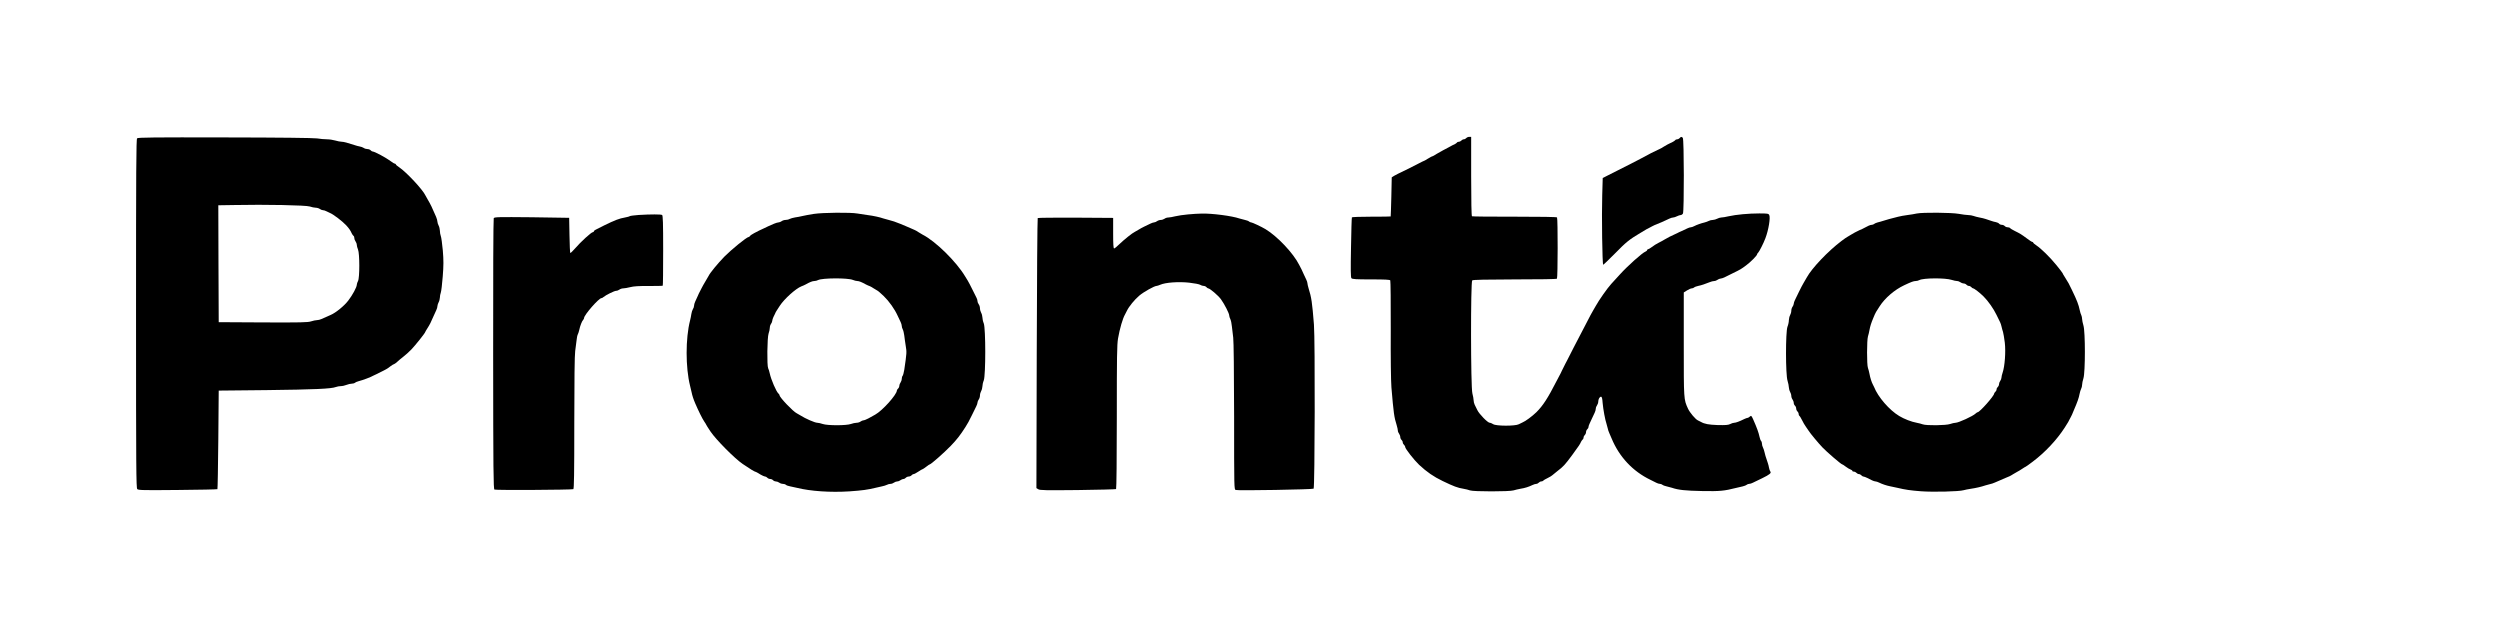
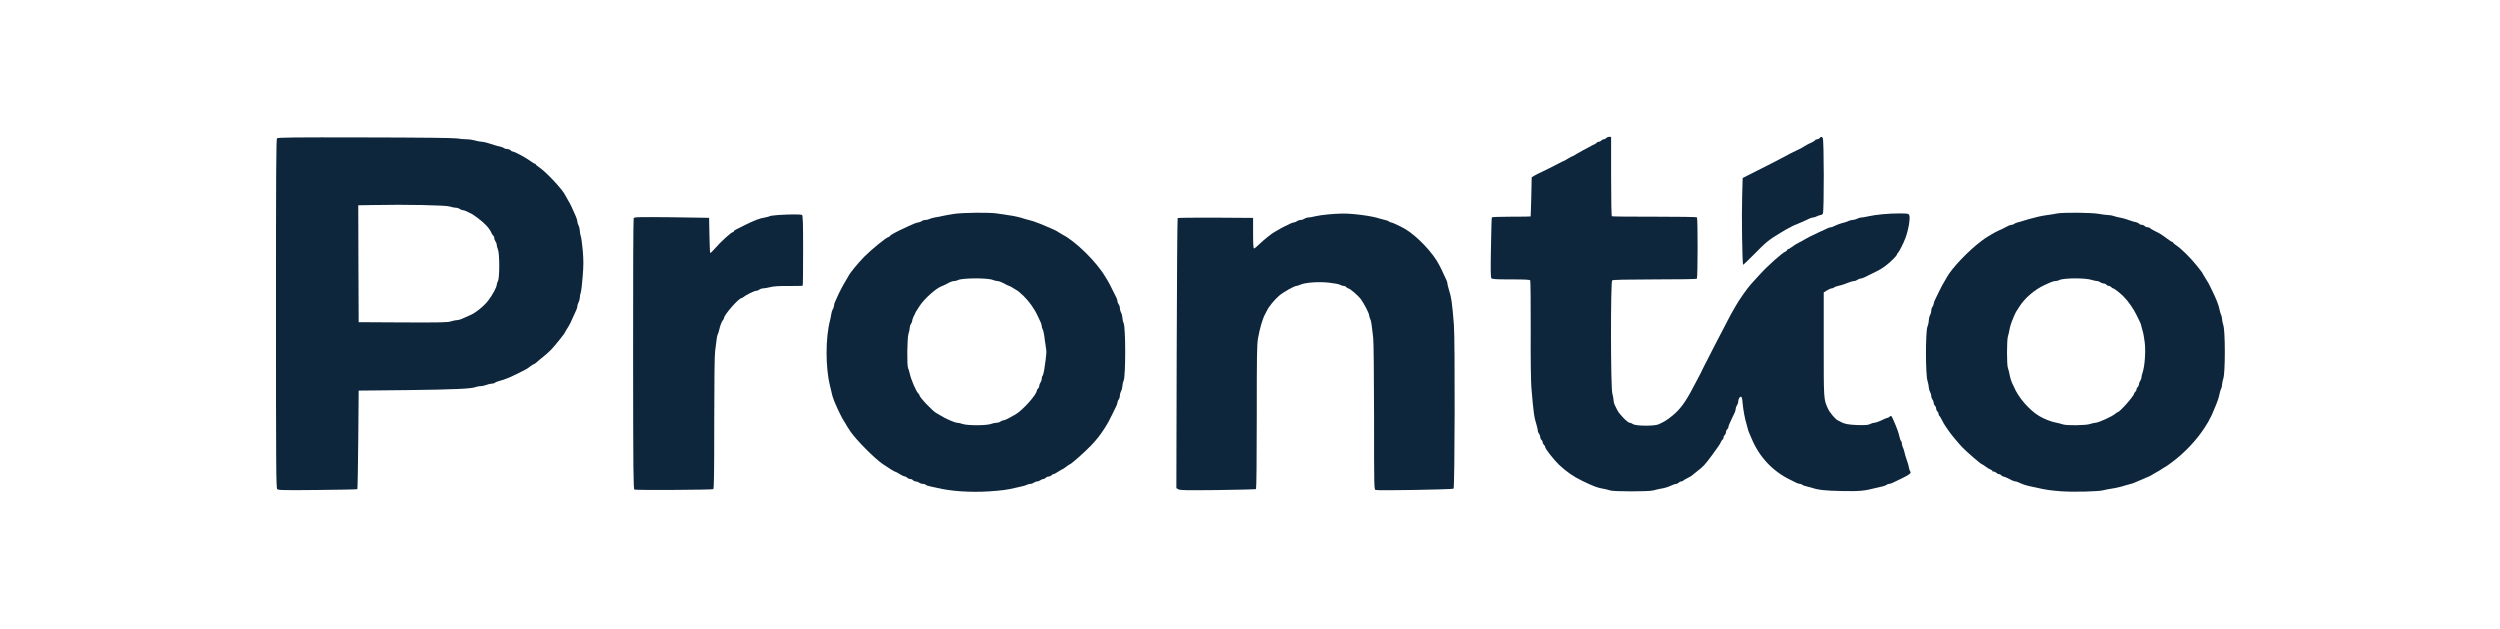
- <svg xmlns="http://www.w3.org/2000/svg" viewBox="0 0 3069 771" fill="currentColor" role="img" aria-label="Prontto">
-   <g transform="translate(0,771) scale(0.1,-0.1)" fill="currentColor" stroke="none">
-     <path d="M1683 6012 c-11 -11 -13 -393 -13 -2152 0 -1916 2 -2140 15 -2154 14 -14 73 -15 497 -11 264 2 483 7 487 10 3 4 8 277 11 608 l5 602 590 6 c583 7 793 16 848 38 16 6 43 11 61 11 19 0 50 7 69 15 20 8 49 15 65 15 15 0 33 5 39 11 6 6 26 14 44 19 55 14 151 50 189 72 8 4 22 11 30 14 8 3 22 10 30 15 8 5 22 12 30 15 8 3 22 10 30 15 8 5 22 12 30 16 8 3 31 19 51 35 20 15 41 28 46 28 5 0 22 13 39 28 16 15 49 43 74 62 25 18 69 59 99 89 51 53 171 204 171 215 0 3 13 24 28 48 27 42 42 71 77 153 10 22 24 53 31 68 8 16 14 38 14 50 1 12 7 33 15 47 8 14 14 39 15 57 0 17 5 44 11 60 6 15 17 105 24 198 11 139 11 197 1 320 -8 83 -18 163 -25 178 -6 16 -11 45 -11 65 -1 20 -7 48 -15 62 -8 14 -14 35 -15 47 0 12 -7 39 -16 60 -50 117 -68 154 -103 213 -11 19 -24 42 -28 50 -33 72 -233 286 -322 346 -23 14 -41 31 -41 35 0 5 -5 9 -11 9 -6 0 -28 12 -48 28 -60 45 -202 122 -226 122 -7 0 -18 7 -25 15 -7 8 -24 15 -39 15 -15 0 -35 6 -46 14 -11 7 -33 16 -50 18 -16 3 -43 10 -60 16 -88 29 -136 42 -161 42 -16 0 -51 7 -78 15 -27 8 -73 15 -103 15 -30 0 -85 5 -122 11 -43 6 -447 11 -1131 12 -870 2 -1066 0 -1077 -11z m2120 -837 c23 -8 56 -15 73 -15 16 0 39 -7 50 -15 10 -8 27 -15 37 -15 11 0 31 -6 45 -14 15 -8 34 -17 42 -20 40 -15 155 -103 200 -152 36 -39 52 -63 69 -101 5 -11 15 -24 20 -28 6 -3 11 -16 11 -28 0 -12 7 -31 15 -41 8 -11 15 -30 15 -42 0 -12 7 -38 15 -57 21 -51 21 -350 0 -387 -8 -14 -14 -34 -15 -46 0 -29 -53 -127 -104 -193 -49 -65 -153 -150 -216 -177 -43 -18 -88 -38 -113 -50 -16 -8 -41 -14 -56 -14 -15 0 -47 -7 -72 -15 -37 -13 -125 -15 -589 -13 l-545 3 -3 717 -2 718 192 3 c384 8 885 -2 931 -18z" />
-     <path d="M18000 6015 c-7 -8 -20 -15 -30 -15 -10 0 -23 -7 -30 -15 -7 -8 -21 -15 -31 -15 -10 0 -21 -5 -24 -11 -4 -5 -17 -14 -28 -20 -21 -9 -28 -12 -72 -37 -11 -7 -42 -23 -70 -37 -27 -15 -63 -35 -80 -45 -16 -11 -36 -22 -42 -25 -7 -3 -19 -7 -25 -10 -7 -3 -26 -14 -43 -25 -28 -18 -35 -22 -67 -35 -7 -3 -22 -10 -33 -17 -30 -17 -232 -118 -265 -132 -8 -3 -28 -14 -45 -24 l-30 -19 -5 -239 c-3 -131 -7 -240 -8 -241 -1 -2 -107 -3 -236 -3 -129 0 -237 -4 -240 -8 -3 -5 -8 -172 -11 -371 -5 -276 -4 -365 5 -376 10 -12 53 -15 241 -15 171 0 230 -3 236 -12 4 -7 7 -276 6 -598 -2 -354 2 -636 8 -715 27 -318 33 -365 65 -466 8 -26 14 -55 14 -65 0 -11 7 -28 15 -38 8 -11 15 -30 15 -42 0 -12 7 -27 15 -34 8 -7 15 -20 15 -30 0 -10 7 -23 15 -30 8 -7 15 -19 15 -27 0 -21 109 -160 171 -219 96 -89 177 -145 289 -199 137 -66 185 -84 255 -95 28 -4 64 -14 80 -20 40 -16 486 -16 535 0 19 6 58 15 85 20 54 8 103 24 148 46 16 8 37 14 47 14 9 0 23 7 30 15 7 8 21 15 31 15 10 0 20 4 23 9 4 5 27 20 54 32 26 13 52 28 57 34 6 6 35 30 65 53 70 53 91 75 181 197 83 114 95 131 108 162 6 11 15 24 20 28 6 3 11 14 11 24 0 10 7 24 15 31 8 7 15 23 15 35 0 12 7 28 15 35 8 7 15 19 15 27 0 8 6 27 13 41 8 15 22 45 31 67 10 22 24 53 32 68 8 16 14 38 14 50 0 12 7 31 15 41 8 11 15 31 15 44 0 31 17 62 34 62 11 0 16 -21 20 -77 7 -80 30 -205 48 -258 5 -16 12 -41 15 -55 2 -14 11 -40 19 -57 8 -18 20 -48 28 -65 94 -227 260 -404 476 -508 25 -12 57 -28 72 -36 14 -8 35 -14 45 -14 10 0 24 -5 30 -11 6 -6 29 -15 50 -19 21 -5 52 -13 68 -18 78 -27 166 -36 370 -40 220 -4 270 1 420 39 22 6 57 14 78 18 21 5 44 14 50 20 6 6 20 11 30 11 10 0 31 6 45 14 15 8 66 33 114 55 94 46 116 64 100 84 -5 6 -12 26 -15 42 -2 17 -10 45 -16 63 -28 83 -33 99 -40 132 -4 19 -13 45 -19 57 -7 12 -12 32 -12 45 0 13 -5 29 -11 35 -6 6 -15 29 -19 50 -11 53 -32 111 -79 217 -21 45 -23 47 -40 32 -10 -9 -22 -16 -28 -16 -6 0 -24 -6 -40 -14 -58 -29 -104 -46 -124 -46 -11 0 -34 -7 -50 -16 -24 -12 -56 -14 -152 -12 -111 4 -162 13 -207 39 -8 5 -24 13 -36 18 -30 13 -100 96 -122 144 -53 116 -52 107 -52 790 l0 637 40 25 c22 14 48 25 58 25 10 0 23 5 29 11 6 6 29 15 50 19 40 8 86 24 141 46 18 8 43 14 55 14 12 0 31 7 41 15 11 8 28 15 37 15 10 0 30 7 46 14 15 8 62 31 103 51 95 46 105 52 165 97 56 41 135 121 135 136 0 5 6 14 13 20 13 12 66 115 89 177 39 102 64 255 47 286 -9 17 -23 19 -122 19 -129 0 -283 -14 -377 -35 -36 -9 -76 -15 -90 -15 -14 -1 -36 -7 -50 -15 -14 -8 -38 -14 -53 -15 -16 0 -38 -5 -50 -12 -12 -6 -35 -15 -52 -19 -43 -10 -96 -29 -127 -45 -14 -8 -33 -14 -41 -14 -9 0 -28 -6 -44 -14 -15 -8 -46 -22 -68 -32 -22 -9 -47 -21 -55 -26 -8 -4 -22 -11 -30 -14 -32 -13 -96 -46 -125 -64 -16 -10 -50 -29 -75 -41 -25 -12 -61 -35 -81 -51 -20 -15 -42 -28 -48 -28 -6 0 -11 -5 -11 -10 0 -6 -9 -14 -19 -18 -39 -14 -220 -176 -315 -281 -38 -42 -85 -94 -106 -116 -48 -52 -155 -205 -190 -270 -6 -11 -19 -33 -29 -50 -11 -16 -52 -93 -91 -170 -40 -77 -108 -207 -151 -290 -43 -82 -81 -157 -84 -165 -4 -8 -11 -22 -16 -30 -5 -8 -12 -22 -15 -30 -3 -8 -10 -22 -15 -30 -5 -8 -12 -22 -15 -30 -3 -8 -9 -22 -14 -30 -5 -8 -27 -51 -50 -95 -110 -215 -168 -304 -249 -385 -50 -49 -135 -112 -171 -126 -8 -3 -28 -13 -45 -22 -44 -24 -281 -23 -315 1 -14 9 -32 17 -42 17 -25 0 -129 107 -152 155 -11 22 -25 52 -33 67 -7 14 -13 39 -13 55 0 15 -7 53 -15 83 -21 77 -22 1371 -2 1388 9 8 170 11 522 12 311 0 512 3 518 9 11 11 12 735 1 752 -3 6 -202 9 -520 9 -283 -1 -519 2 -524 5 -6 4 -10 182 -10 491 l0 484 -24 0 c-13 0 -29 -7 -36 -15z" />
-     <path d="M20620 6015 c-7 -8 -21 -15 -31 -15 -10 0 -21 -5 -24 -11 -4 -5 -17 -14 -28 -20 -12 -5 -29 -13 -37 -18 -8 -5 -22 -12 -30 -15 -8 -4 -28 -15 -45 -26 -16 -11 -37 -23 -45 -26 -20 -9 -91 -43 -112 -54 -10 -6 -26 -14 -35 -19 -10 -5 -54 -28 -98 -52 -44 -23 -165 -86 -270 -138 l-190 -96 -6 -210 c-8 -248 1 -855 12 -855 4 0 68 61 141 135 142 145 176 172 314 255 33 19 68 40 79 47 11 7 27 15 35 18 8 4 22 11 30 16 8 5 22 12 30 15 37 13 144 60 183 80 16 8 37 14 47 14 10 0 31 7 46 15 16 8 37 15 46 15 10 0 22 9 28 19 15 30 14 913 -2 929 -16 16 -23 15 -38 -3z" />
-     <path d="M9990 5084 c-52 -8 -115 -20 -140 -26 -25 -6 -65 -14 -90 -17 -25 -4 -55 -13 -67 -19 -12 -7 -34 -12 -50 -12 -15 0 -37 -7 -47 -15 -11 -8 -28 -15 -38 -15 -9 0 -34 -7 -55 -16 -21 -9 -54 -24 -73 -32 -19 -8 -42 -19 -50 -24 -8 -4 -22 -11 -30 -14 -8 -3 -22 -9 -30 -14 -8 -5 -35 -19 -60 -31 -25 -13 -49 -29 -53 -36 -4 -7 -12 -13 -18 -13 -22 0 -211 -154 -297 -241 -83 -86 -178 -201 -195 -239 -4 -8 -21 -37 -38 -65 -16 -27 -37 -63 -45 -80 -8 -16 -18 -37 -23 -45 -5 -8 -17 -33 -26 -55 -10 -22 -24 -53 -31 -68 -8 -16 -14 -39 -14 -51 0 -12 -6 -30 -14 -41 -7 -11 -16 -38 -19 -60 -3 -22 -10 -58 -16 -80 -56 -218 -56 -576 0 -800 6 -22 14 -58 19 -80 8 -41 23 -87 46 -140 36 -84 86 -186 109 -219 14 -20 25 -39 25 -41 0 -2 23 -39 52 -82 66 -99 299 -334 396 -399 112 -74 126 -83 142 -90 8 -3 20 -8 25 -10 6 -2 28 -15 50 -29 22 -13 47 -24 56 -25 9 0 22 -7 29 -15 7 -8 23 -15 35 -15 12 0 28 -7 35 -15 7 -8 22 -15 34 -15 12 0 31 -7 42 -15 10 -8 30 -15 45 -15 14 0 30 -5 37 -12 6 -6 30 -15 54 -19 24 -4 61 -12 83 -18 165 -41 409 -58 642 -43 158 11 224 20 318 43 22 6 58 14 80 18 22 4 50 13 62 19 12 7 32 12 45 12 13 0 32 7 42 15 11 8 29 15 40 15 12 0 30 7 40 15 11 8 27 15 37 15 9 0 22 7 29 15 7 8 23 15 35 15 12 0 28 7 35 15 7 8 18 15 26 15 7 0 33 14 57 30 25 17 48 30 52 30 4 0 24 14 45 30 21 17 41 30 45 30 13 0 174 141 256 226 75 78 116 130 181 232 30 47 42 70 81 149 21 43 44 91 52 106 8 16 15 36 15 46 0 9 7 26 15 37 8 10 15 33 15 49 0 17 7 41 15 55 8 14 14 39 15 56 0 17 7 51 17 75 24 66 24 633 0 698 -10 24 -17 58 -17 75 -1 17 -7 42 -15 56 -8 14 -15 39 -15 55 0 17 -7 39 -15 49 -8 11 -15 28 -15 39 0 10 -6 31 -14 45 -8 15 -31 61 -51 102 -20 41 -45 89 -55 105 -11 17 -25 40 -32 52 -108 181 -364 433 -523 513 -11 6 -33 19 -50 30 -16 11 -37 23 -45 26 -8 3 -31 13 -50 22 -19 8 -48 21 -65 28 -16 6 -46 19 -65 27 -51 21 -100 38 -140 47 -19 4 -48 13 -65 18 -45 16 -123 33 -195 42 -36 5 -92 13 -125 19 -84 15 -421 12 -535 -5z m479 -810 c18 -8 44 -14 56 -14 21 0 55 -14 105 -42 8 -4 20 -10 25 -12 6 -2 17 -7 25 -10 8 -3 29 -15 45 -26 17 -11 37 -23 45 -27 8 -3 43 -34 78 -67 67 -65 134 -159 171 -241 13 -27 29 -63 37 -78 8 -16 14 -38 14 -48 0 -11 5 -30 12 -42 7 -12 15 -47 19 -77 3 -30 12 -88 18 -128 13 -74 12 -87 -18 -291 -6 -35 -15 -69 -20 -74 -6 -6 -11 -23 -11 -37 0 -14 -7 -35 -15 -46 -8 -10 -15 -29 -15 -40 0 -12 -7 -27 -15 -34 -8 -7 -15 -18 -15 -24 -1 -51 -178 -248 -266 -296 -21 -12 -59 -32 -83 -46 -24 -13 -52 -24 -61 -24 -9 0 -25 -7 -36 -15 -10 -8 -32 -15 -49 -15 -16 0 -48 -7 -70 -15 -56 -20 -288 -20 -345 0 -23 8 -53 15 -66 15 -30 0 -147 51 -209 91 -16 10 -37 22 -45 26 -43 20 -210 195 -210 220 0 6 -6 15 -13 21 -27 22 -92 173 -108 250 -5 23 -13 51 -19 61 -16 31 -12 378 5 426 8 22 15 54 15 70 0 17 7 39 15 49 8 11 15 28 15 37 0 10 7 30 14 46 8 15 18 35 21 43 6 17 18 36 57 95 55 85 197 213 266 240 6 3 18 7 25 10 6 3 19 9 27 13 51 29 85 42 106 42 14 0 35 5 47 12 50 26 362 28 426 2z" />
-     <path d="M23530 5089 c-25 -6 -76 -14 -115 -19 -38 -5 -90 -14 -115 -21 -77 -19 -154 -40 -185 -51 -16 -5 -45 -14 -64 -18 -18 -5 -38 -13 -44 -19 -6 -6 -20 -11 -30 -11 -17 0 -49 -14 -97 -41 -8 -5 -21 -11 -27 -14 -7 -3 -19 -7 -25 -10 -7 -3 -20 -9 -28 -14 -8 -5 -22 -12 -30 -15 -8 -4 -28 -15 -45 -26 -16 -11 -37 -23 -45 -27 -8 -3 -42 -27 -75 -52 -163 -123 -363 -333 -425 -447 -12 -21 -30 -52 -40 -69 -10 -16 -35 -64 -55 -105 -20 -41 -42 -88 -50 -103 -8 -16 -15 -36 -15 -46 0 -9 -7 -26 -15 -37 -8 -10 -15 -32 -15 -49 0 -16 -7 -41 -15 -55 -8 -14 -14 -41 -15 -61 0 -20 -7 -56 -17 -80 -24 -64 -24 -589 1 -664 8 -27 16 -63 16 -80 1 -16 7 -41 15 -55 8 -14 15 -36 15 -50 0 -14 7 -34 15 -44 8 -11 15 -30 15 -42 0 -12 7 -27 15 -34 8 -7 15 -23 15 -35 0 -12 7 -28 15 -35 8 -7 15 -21 15 -31 0 -10 4 -20 9 -24 6 -3 20 -27 33 -53 12 -26 34 -63 48 -82 14 -19 30 -42 35 -51 17 -28 119 -151 166 -200 53 -56 231 -209 243 -209 4 0 25 -13 45 -29 20 -15 46 -31 59 -35 12 -4 22 -12 22 -17 0 -5 8 -9 19 -9 10 0 24 -7 31 -15 7 -8 20 -15 30 -15 10 0 23 -7 30 -15 7 -8 18 -15 25 -15 8 0 28 -8 47 -17 18 -9 45 -22 60 -30 14 -7 33 -13 41 -13 9 0 28 -6 44 -14 41 -20 92 -37 138 -46 22 -4 60 -12 85 -18 101 -24 162 -33 295 -43 151 -11 468 -3 519 13 17 5 58 13 91 18 62 9 127 24 180 42 17 5 41 12 55 15 14 2 40 11 58 19 17 8 47 20 65 28 17 7 48 20 67 29 19 9 42 18 50 21 8 4 29 15 45 26 17 11 39 24 50 29 11 5 37 21 58 35 21 14 40 26 43 26 3 0 42 28 87 62 152 114 297 269 393 418 43 68 53 84 59 100 4 8 11 22 16 30 5 8 12 22 15 30 3 8 12 30 20 48 48 111 64 157 73 207 4 22 13 50 19 62 7 12 12 34 12 50 0 15 7 51 16 78 24 74 24 577 0 650 -8 28 -16 63 -16 78 0 16 -5 37 -10 48 -6 10 -14 38 -19 61 -14 68 -34 120 -96 248 -37 78 -42 87 -87 158 -16 24 -28 46 -28 49 0 3 -34 47 -76 99 -80 98 -184 200 -246 242 -21 13 -38 29 -38 33 0 5 -5 9 -11 9 -6 0 -36 19 -67 43 -69 51 -82 59 -149 92 -28 14 -55 30 -58 35 -3 6 -17 10 -29 10 -13 0 -29 7 -36 15 -7 8 -23 15 -35 15 -12 0 -28 6 -34 14 -6 8 -24 16 -39 19 -15 2 -42 10 -59 16 -18 6 -48 16 -65 22 -18 6 -53 15 -78 19 -25 5 -58 13 -73 19 -16 6 -45 11 -65 11 -20 0 -73 7 -117 15 -91 16 -441 19 -515 4z m429 -815 c25 -8 54 -14 66 -14 12 0 30 -7 41 -15 10 -8 29 -15 40 -15 12 0 27 -7 34 -15 7 -8 20 -15 30 -15 10 0 23 -7 30 -15 7 -8 17 -15 22 -15 13 0 83 -54 129 -100 57 -57 122 -150 158 -225 19 -38 38 -79 44 -90 6 -11 14 -36 18 -55 4 -19 12 -48 18 -65 5 -16 15 -76 22 -131 13 -112 0 -292 -27 -369 -8 -23 -14 -50 -14 -61 0 -11 -7 -29 -15 -40 -8 -10 -15 -29 -15 -40 0 -12 -7 -27 -15 -34 -8 -7 -15 -20 -15 -30 0 -10 -7 -23 -15 -30 -8 -7 -15 -17 -15 -22 0 -28 -177 -228 -202 -228 -5 0 -16 -8 -26 -17 -31 -31 -209 -113 -246 -113 -13 0 -43 -7 -66 -15 -51 -18 -293 -21 -337 -4 -15 6 -48 14 -73 19 -63 11 -154 46 -215 83 -122 73 -261 234 -309 357 -3 8 -10 22 -15 30 -14 25 -33 83 -41 130 -5 25 -13 58 -19 73 -15 37 -14 342 0 387 6 19 15 55 19 80 8 44 21 86 46 145 7 17 15 37 19 45 6 16 16 33 59 99 65 102 184 204 301 259 89 42 117 52 141 52 14 0 35 5 47 12 48 26 318 28 396 2z" />
-     <path d="M14585 5078 c-55 -5 -126 -15 -157 -23 -32 -8 -70 -15 -85 -15 -16 0 -37 -7 -47 -15 -11 -8 -32 -15 -46 -15 -14 0 -35 -7 -46 -15 -10 -8 -27 -15 -36 -15 -9 0 -29 -7 -45 -15 -15 -7 -48 -24 -73 -35 -25 -12 -58 -30 -75 -41 -16 -10 -37 -22 -45 -26 -28 -12 -131 -95 -187 -149 -30 -30 -60 -54 -66 -54 -9 0 -12 52 -12 187 l0 188 -459 3 c-253 1 -463 -1 -467 -5 -4 -5 -10 -752 -12 -1661 l-4 -1654 23 -14 c19 -13 87 -14 484 -10 254 3 466 9 471 12 5 3 9 370 9 882 0 750 2 890 15 967 21 121 58 248 86 295 5 8 15 29 23 45 24 51 93 136 152 186 53 45 185 119 212 119 6 0 26 6 44 14 66 29 227 40 356 26 64 -7 126 -19 137 -27 11 -7 29 -13 41 -13 12 0 27 -7 34 -15 7 -8 17 -15 22 -15 20 0 121 -86 156 -133 43 -60 102 -174 102 -200 0 -10 6 -30 14 -45 7 -15 16 -56 19 -92 4 -36 11 -96 16 -135 6 -42 10 -423 11 -967 0 -891 0 -897 20 -903 31 -10 943 6 956 16 15 13 19 1827 4 2014 -22 275 -30 331 -66 446 -8 26 -14 54 -14 62 0 8 -6 28 -14 44 -8 15 -22 46 -32 68 -9 22 -21 47 -25 55 -4 8 -18 35 -30 58 -72 144 -268 351 -414 439 -50 30 -163 83 -176 83 -8 0 -20 5 -26 11 -6 6 -29 15 -50 19 -21 5 -51 13 -68 18 -89 31 -339 64 -465 60 -36 0 -110 -5 -165 -10z" />
-     <path d="M7840 5071 c-52 -4 -101 -10 -108 -14 -6 -5 -33 -12 -60 -17 -70 -12 -122 -32 -255 -97 -116 -57 -127 -63 -127 -74 0 -5 -6 -9 -12 -9 -19 0 -152 -122 -215 -196 -31 -35 -58 -62 -62 -60 -4 3 -8 101 -10 218 -1 117 -3 213 -4 214 -1 1 -208 4 -460 7 -416 4 -458 3 -466 -12 -5 -9 -8 -760 -7 -1669 1 -1447 3 -1654 16 -1662 14 -9 939 -4 968 5 9 4 12 176 12 817 0 502 4 838 11 878 5 36 12 92 16 125 3 33 10 69 16 80 6 11 14 36 18 55 10 49 33 108 47 122 7 7 12 17 12 24 0 37 181 244 213 244 6 0 18 6 26 14 28 24 133 76 155 76 12 0 30 7 40 15 11 8 32 15 47 15 16 0 54 7 86 15 42 11 105 15 226 14 93 0 171 1 173 4 3 2 5 197 5 432 0 340 -3 430 -13 436 -14 9 -139 9 -288 0z" />
+ <svg xmlns="http://www.w3.org/2000/svg" width="100%" height="100%" viewBox="0 0 3069 771" version="1.1" xml:space="preserve" style="fill-rule:evenodd;clip-rule:evenodd;stroke-linejoin:round;stroke-miterlimit:2;">
+   <g transform="matrix(0.1,0,0,-0.1,171.8,771)">
+     <path d="M1683,6012C1672,6001 1670,5619 1670,3860C1670,1944 1672,1720 1685,1706C1699,1692 1758,1691 2182,1695C2446,1697 2665,1702 2669,1705C2672,1709 2677,1982 2680,2313L2685,2915L3275,2921C3858,2928 4068,2937 4123,2959C4139,2965 4166,2970 4184,2970C4203,2970 4234,2977 4253,2985C4273,2993 4302,3000 4318,3000C4333,3000 4351,3005 4357,3011C4363,3017 4383,3025 4401,3030C4456,3044 4552,3080 4590,3102C4598,3106 4612,3113 4620,3116C4628,3119 4642,3126 4650,3131C4658,3136 4672,3143 4680,3146C4688,3149 4702,3156 4710,3161C4718,3166 4732,3173 4740,3177C4748,3180 4771,3196 4791,3212C4811,3227 4832,3240 4837,3240C4842,3240 4859,3253 4876,3268C4892,3283 4925,3311 4950,3330C4975,3348 5019,3389 5049,3419C5100,3472 5220,3623 5220,3634C5220,3637 5233,3658 5248,3682C5275,3724 5290,3753 5325,3835C5335,3857 5349,3888 5356,3903C5364,3919 5370,3941 5370,3953C5371,3965 5377,3986 5385,4000C5393,4014 5399,4039 5400,4057C5400,4074 5405,4101 5411,4117C5417,4132 5428,4222 5435,4315C5446,4454 5446,4512 5436,4635C5428,4718 5418,4798 5411,4813C5405,4829 5400,4858 5400,4878C5399,4898 5393,4926 5385,4940C5377,4954 5371,4975 5370,4987C5370,4999 5363,5026 5354,5047C5304,5164 5286,5201 5251,5260C5240,5279 5227,5302 5223,5310C5190,5382 4990,5596 4901,5656C4878,5670 4860,5687 4860,5691C4860,5696 4855,5700 4849,5700C4843,5700 4821,5712 4801,5728C4741,5773 4599,5850 4575,5850C4568,5850 4557,5857 4550,5865C4543,5873 4526,5880 4511,5880C4496,5880 4476,5886 4465,5894C4454,5901 4432,5910 4415,5912C4399,5915 4372,5922 4355,5928C4267,5957 4219,5970 4194,5970C4178,5970 4143,5977 4116,5985C4089,5993 4043,6000 4013,6000C3983,6000 3928,6005 3891,6011C3848,6017 3444,6022 2760,6023C1890,6025 1694,6023 1683,6012ZM3803,5175C3826,5167 3859,5160 3876,5160C3892,5160 3915,5153 3926,5145C3936,5137 3953,5130 3963,5130C3974,5130 3994,5124 4008,5116C4023,5108 4042,5099 4050,5096C4090,5081 4205,4993 4250,4944C4286,4905 4302,4881 4319,4843C4324,4832 4334,4819 4339,4815C4345,4812 4350,4799 4350,4787C4350,4775 4357,4756 4365,4746C4373,4735 4380,4716 4380,4704C4380,4692 4387,4666 4395,4647C4416,4596 4416,4297 4395,4260C4387,4246 4381,4226 4380,4214C4380,4185 4327,4087 4276,4021C4227,3956 4123,3871 4060,3844C4017,3826 3972,3806 3947,3794C3931,3786 3906,3780 3891,3780C3876,3780 3844,3773 3819,3765C3782,3752 3694,3750 3230,3752L2685,3755L2682,4472L2680,5190L2872,5193C3256,5201 3757,5191 3803,5175Z" style="fill:rgb(13,38,60);fill-rule:nonzero;" />
+     <path d="M18000,6015C17993,6007 17980,6000 17970,6000C17960,6000 17947,5993 17940,5985C17933,5977 17919,5970 17909,5970C17899,5970 17888,5965 17885,5959C17881,5954 17868,5945 17857,5939C17836,5930 17829,5927 17785,5902C17774,5895 17743,5879 17715,5865C17688,5850 17652,5830 17635,5820C17619,5809 17599,5798 17593,5795C17586,5792 17574,5788 17568,5785C17561,5782 17542,5771 17525,5760C17497,5742 17490,5738 17458,5725C17451,5722 17436,5715 17425,5708C17395,5691 17193,5590 17160,5576C17152,5573 17132,5562 17115,5552L17085,5533L17080,5294C17077,5163 17073,5054 17072,5053C17071,5051 16965,5050 16836,5050C16707,5050 16599,5046 16596,5042C16593,5037 16588,4870 16585,4671C16580,4395 16581,4306 16590,4295C16600,4283 16643,4280 16831,4280C17002,4280 17061,4277 17067,4268C17071,4261 17074,3992 17073,3670C17071,3316 17075,3034 17081,2955C17108,2637 17114,2590 17146,2489C17154,2463 17160,2434 17160,2424C17160,2413 17167,2396 17175,2386C17183,2375 17190,2356 17190,2344C17190,2332 17197,2317 17205,2310C17213,2303 17220,2290 17220,2280C17220,2270 17227,2257 17235,2250C17243,2243 17250,2231 17250,2223C17250,2202 17359,2063 17421,2004C17517,1915 17598,1859 17710,1805C17847,1739 17895,1721 17965,1710C17993,1706 18029,1696 18045,1690C18085,1674 18531,1674 18580,1690C18599,1696 18638,1705 18665,1710C18719,1718 18768,1734 18813,1756C18829,1764 18850,1770 18860,1770C18869,1770 18883,1777 18890,1785C18897,1793 18911,1800 18921,1800C18931,1800 18941,1804 18944,1809C18948,1814 18971,1829 18998,1841C19024,1854 19050,1869 19055,1875C19061,1881 19090,1905 19120,1928C19190,1981 19211,2003 19301,2125C19384,2239 19396,2256 19409,2287C19415,2298 19424,2311 19429,2315C19435,2318 19440,2329 19440,2339C19440,2349 19447,2363 19455,2370C19463,2377 19470,2393 19470,2405C19470,2417 19477,2433 19485,2440C19493,2447 19500,2459 19500,2467C19500,2475 19506,2494 19513,2508C19521,2523 19535,2553 19544,2575C19554,2597 19568,2628 19576,2643C19584,2659 19590,2681 19590,2693C19590,2705 19597,2724 19605,2734C19613,2745 19620,2765 19620,2778C19620,2809 19637,2840 19654,2840C19665,2840 19670,2819 19674,2763C19681,2683 19704,2558 19722,2505C19727,2489 19734,2464 19737,2450C19739,2436 19748,2410 19756,2393C19764,2375 19776,2345 19784,2328C19878,2101 20044,1924 20260,1820C20285,1808 20317,1792 20332,1784C20346,1776 20367,1770 20377,1770C20387,1770 20401,1765 20407,1759C20413,1753 20436,1744 20457,1740C20478,1735 20509,1727 20525,1722C20603,1695 20691,1686 20895,1682C21115,1678 21165,1683 21315,1721C21337,1727 21372,1735 21393,1739C21414,1744 21437,1753 21443,1759C21449,1765 21463,1770 21473,1770C21483,1770 21504,1776 21518,1784C21533,1792 21584,1817 21632,1839C21726,1885 21748,1903 21732,1923C21727,1929 21720,1949 21717,1965C21715,1982 21707,2010 21701,2028C21673,2111 21668,2127 21661,2160C21657,2179 21648,2205 21642,2217C21635,2229 21630,2249 21630,2262C21630,2275 21625,2291 21619,2297C21613,2303 21604,2326 21600,2347C21589,2400 21568,2458 21521,2564C21500,2609 21498,2611 21481,2596C21471,2587 21459,2580 21453,2580C21447,2580 21429,2574 21413,2566C21355,2537 21309,2520 21289,2520C21278,2520 21255,2513 21239,2504C21215,2492 21183,2490 21087,2492C20976,2496 20925,2505 20880,2531C20872,2536 20856,2544 20844,2549C20814,2562 20744,2645 20722,2693C20669,2809 20670,2800 20670,3483L20670,4120L20710,4145C20732,4159 20758,4170 20768,4170C20778,4170 20791,4175 20797,4181C20803,4187 20826,4196 20847,4200C20887,4208 20933,4224 20988,4246C21006,4254 21031,4260 21043,4260C21055,4260 21074,4267 21084,4275C21095,4283 21112,4290 21121,4290C21131,4290 21151,4297 21167,4304C21182,4312 21229,4335 21270,4355C21365,4401 21375,4407 21435,4452C21491,4493 21570,4573 21570,4588C21570,4593 21576,4602 21583,4608C21596,4620 21649,4723 21672,4785C21711,4887 21736,5040 21719,5071C21710,5088 21696,5090 21597,5090C21468,5090 21314,5076 21220,5055C21184,5046 21144,5040 21130,5040C21116,5039 21094,5033 21080,5025C21066,5017 21042,5011 21027,5010C21011,5010 20989,5005 20977,4998C20965,4992 20942,4983 20925,4979C20882,4969 20829,4950 20798,4934C20784,4926 20765,4920 20757,4920C20748,4920 20729,4914 20713,4906C20698,4898 20667,4884 20645,4874C20623,4865 20598,4853 20590,4848C20582,4844 20568,4837 20560,4834C20528,4821 20464,4788 20435,4770C20419,4760 20385,4741 20360,4729C20335,4717 20299,4694 20279,4678C20259,4663 20237,4650 20231,4650C20225,4650 20220,4645 20220,4640C20220,4634 20211,4626 20201,4622C20162,4608 19981,4446 19886,4341C19848,4299 19801,4247 19780,4225C19732,4173 19625,4020 19590,3955C19584,3944 19571,3922 19561,3905C19550,3889 19509,3812 19470,3735C19430,3658 19362,3528 19319,3445C19276,3363 19238,3288 19235,3280C19231,3272 19224,3258 19219,3250C19214,3242 19207,3228 19204,3220C19201,3212 19194,3198 19189,3190C19184,3182 19177,3168 19174,3160C19171,3152 19165,3138 19160,3130C19155,3122 19133,3079 19110,3035C19000,2820 18942,2731 18861,2650C18811,2601 18726,2538 18690,2524C18682,2521 18662,2511 18645,2502C18601,2478 18364,2479 18330,2503C18316,2512 18298,2520 18288,2520C18263,2520 18159,2627 18136,2675C18125,2697 18111,2727 18103,2742C18096,2756 18090,2781 18090,2797C18090,2812 18083,2850 18075,2880C18054,2957 18053,4251 18073,4268C18082,4276 18243,4279 18595,4280C18906,4280 19107,4283 19113,4289C19124,4300 19125,5024 19114,5041C19111,5047 18912,5050 18594,5050C18311,5049 18075,5052 18070,5055C18064,5059 18060,5237 18060,5546L18060,6030L18036,6030C18023,6030 18007,6023 18000,6015Z" style="fill:rgb(13,38,60);fill-rule:nonzero;" />
+     <path d="M20620,6015C20613,6007 20599,6000 20589,6000C20579,6000 20568,5995 20565,5989C20561,5984 20548,5975 20537,5969C20525,5964 20508,5956 20500,5951C20492,5946 20478,5939 20470,5936C20462,5932 20442,5921 20425,5910C20409,5899 20388,5887 20380,5884C20360,5875 20289,5841 20268,5830C20258,5824 20242,5816 20233,5811C20223,5806 20179,5783 20135,5759C20091,5736 19970,5673 19865,5621L19675,5525L19669,5315C19661,5067 19670,4460 19681,4460C19685,4460 19749,4521 19822,4595C19964,4740 19998,4767 20136,4850C20169,4869 20204,4890 20215,4897C20226,4904 20242,4912 20250,4915C20258,4919 20272,4926 20280,4931C20288,4936 20302,4943 20310,4946C20347,4959 20454,5006 20493,5026C20509,5034 20530,5040 20540,5040C20550,5040 20571,5047 20586,5055C20602,5063 20623,5070 20632,5070C20642,5070 20654,5079 20660,5089C20675,5119 20674,6002 20658,6018C20642,6034 20635,6033 20620,6015Z" style="fill:rgb(13,38,60);fill-rule:nonzero;" />
+     <path d="M9990,5084C9938,5076 9875,5064 9850,5058C9825,5052 9785,5044 9760,5041C9735,5037 9705,5028 9693,5022C9681,5015 9659,5010 9643,5010C9628,5010 9606,5003 9596,4995C9585,4987 9568,4980 9558,4980C9549,4980 9524,4973 9503,4964C9482,4955 9449,4940 9430,4932C9411,4924 9388,4913 9380,4908C9372,4904 9358,4897 9350,4894C9342,4891 9328,4885 9320,4880C9312,4875 9285,4861 9260,4849C9235,4836 9211,4820 9207,4813C9203,4806 9195,4800 9189,4800C9167,4800 8978,4646 8892,4559C8809,4473 8714,4358 8697,4320C8693,4312 8676,4283 8659,4255C8643,4228 8622,4192 8614,4175C8606,4159 8596,4138 8591,4130C8586,4122 8574,4097 8565,4075C8555,4053 8541,4022 8534,4007C8526,3991 8520,3968 8520,3956C8520,3944 8514,3926 8506,3915C8499,3904 8490,3877 8487,3855C8484,3833 8477,3797 8471,3775C8415,3557 8415,3199 8471,2975C8477,2953 8485,2917 8490,2895C8498,2854 8513,2808 8536,2755C8572,2671 8622,2569 8645,2536C8659,2516 8670,2497 8670,2495C8670,2493 8693,2456 8722,2413C8788,2314 9021,2079 9118,2014C9230,1940 9244,1931 9260,1924C9268,1921 9280,1916 9285,1914C9291,1912 9313,1899 9335,1885C9357,1872 9382,1861 9391,1860C9400,1860 9413,1853 9420,1845C9427,1837 9443,1830 9455,1830C9467,1830 9483,1823 9490,1815C9497,1807 9512,1800 9524,1800C9536,1800 9555,1793 9566,1785C9576,1777 9596,1770 9611,1770C9625,1770 9641,1765 9648,1758C9654,1752 9678,1743 9702,1739C9726,1735 9763,1727 9785,1721C9950,1680 10194,1663 10427,1678C10585,1689 10651,1698 10745,1721C10767,1727 10803,1735 10825,1739C10847,1743 10875,1752 10887,1758C10899,1765 10919,1770 10932,1770C10945,1770 10964,1777 10974,1785C10985,1793 11003,1800 11014,1800C11026,1800 11044,1807 11054,1815C11065,1823 11081,1830 11091,1830C11100,1830 11113,1837 11120,1845C11127,1853 11143,1860 11155,1860C11167,1860 11183,1867 11190,1875C11197,1883 11208,1890 11216,1890C11223,1890 11249,1904 11273,1920C11298,1937 11321,1950 11325,1950C11329,1950 11349,1964 11370,1980C11391,1997 11411,2010 11415,2010C11428,2010 11589,2151 11671,2236C11746,2314 11787,2366 11852,2468C11882,2515 11894,2538 11933,2617C11954,2660 11977,2708 11985,2723C11993,2739 12000,2759 12000,2769C12000,2778 12007,2795 12015,2806C12023,2816 12030,2839 12030,2855C12030,2872 12037,2896 12045,2910C12053,2924 12059,2949 12060,2966C12060,2983 12067,3017 12077,3041C12101,3107 12101,3674 12077,3739C12067,3763 12060,3797 12060,3814C12059,3831 12053,3856 12045,3870C12037,3884 12030,3909 12030,3925C12030,3942 12023,3964 12015,3974C12007,3985 12000,4002 12000,4013C12000,4023 11994,4044 11986,4058C11978,4073 11955,4119 11935,4160C11915,4201 11890,4249 11880,4265C11869,4282 11855,4305 11848,4317C11740,4498 11484,4750 11325,4830C11314,4836 11292,4849 11275,4860C11259,4871 11238,4883 11230,4886C11222,4889 11199,4899 11180,4908C11161,4916 11132,4929 11115,4936C11099,4942 11069,4955 11050,4963C10999,4984 10950,5001 10910,5010C10891,5014 10862,5023 10845,5028C10800,5044 10722,5061 10650,5070C10614,5075 10558,5083 10525,5089C10441,5104 10104,5101 9990,5084ZM10469,4274C10487,4266 10513,4260 10525,4260C10546,4260 10580,4246 10630,4218C10638,4214 10650,4208 10655,4206C10661,4204 10672,4199 10680,4196C10688,4193 10709,4181 10725,4170C10742,4159 10762,4147 10770,4143C10778,4140 10813,4109 10848,4076C10915,4011 10982,3917 11019,3835C11032,3808 11048,3772 11056,3757C11064,3741 11070,3719 11070,3709C11070,3698 11075,3679 11082,3667C11089,3655 11097,3620 11101,3590C11104,3560 11113,3502 11119,3462C11132,3388 11131,3375 11101,3171C11095,3136 11086,3102 11081,3097C11075,3091 11070,3074 11070,3060C11070,3046 11063,3025 11055,3014C11047,3004 11040,2985 11040,2974C11040,2962 11033,2947 11025,2940C11017,2933 11010,2922 11010,2916C11009,2865 10832,2668 10744,2620C10723,2608 10685,2588 10661,2574C10637,2561 10609,2550 10600,2550C10591,2550 10575,2543 10564,2535C10554,2527 10532,2520 10515,2520C10499,2520 10467,2513 10445,2505C10389,2485 10157,2485 10100,2505C10077,2513 10047,2520 10034,2520C10004,2520 9887,2571 9825,2611C9809,2621 9788,2633 9780,2637C9737,2657 9570,2832 9570,2857C9570,2863 9564,2872 9557,2878C9530,2900 9465,3051 9449,3128C9444,3151 9436,3179 9430,3189C9414,3220 9418,3567 9435,3615C9443,3637 9450,3669 9450,3685C9450,3702 9457,3724 9465,3734C9473,3745 9480,3762 9480,3771C9480,3781 9487,3801 9494,3817C9502,3832 9512,3852 9515,3860C9521,3877 9533,3896 9572,3955C9627,4040 9769,4168 9838,4195C9844,4198 9856,4202 9863,4205C9869,4208 9882,4214 9890,4218C9941,4247 9975,4260 9996,4260C10010,4260 10031,4265 10043,4272C10093,4298 10405,4300 10469,4274Z" style="fill:rgb(13,38,60);fill-rule:nonzero;" />
+     <path d="M23530,5089C23505,5083 23454,5075 23415,5070C23377,5065 23325,5056 23300,5049C23223,5030 23146,5009 23115,4998C23099,4993 23070,4984 23051,4980C23033,4975 23013,4967 23007,4961C23001,4955 22987,4950 22977,4950C22960,4950 22928,4936 22880,4909C22872,4904 22859,4898 22853,4895C22846,4892 22834,4888 22828,4885C22821,4882 22808,4876 22800,4871C22792,4866 22778,4859 22770,4856C22762,4852 22742,4841 22725,4830C22709,4819 22688,4807 22680,4803C22672,4800 22638,4776 22605,4751C22442,4628 22242,4418 22180,4304C22168,4283 22150,4252 22140,4235C22130,4219 22105,4171 22085,4130C22065,4089 22043,4042 22035,4027C22027,4011 22020,3991 22020,3981C22020,3972 22013,3955 22005,3944C21997,3934 21990,3912 21990,3895C21990,3879 21983,3854 21975,3840C21967,3826 21961,3799 21960,3779C21960,3759 21953,3723 21943,3699C21919,3635 21919,3110 21944,3035C21952,3008 21960,2972 21960,2955C21961,2939 21967,2914 21975,2900C21983,2886 21990,2864 21990,2850C21990,2836 21997,2816 22005,2806C22013,2795 22020,2776 22020,2764C22020,2752 22027,2737 22035,2730C22043,2723 22050,2707 22050,2695C22050,2683 22057,2667 22065,2660C22073,2653 22080,2639 22080,2629C22080,2619 22084,2609 22089,2605C22095,2602 22109,2578 22122,2552C22134,2526 22156,2489 22170,2470C22184,2451 22200,2428 22205,2419C22222,2391 22324,2268 22371,2219C22424,2163 22602,2010 22614,2010C22618,2010 22639,1997 22659,1981C22679,1966 22705,1950 22718,1946C22730,1942 22740,1934 22740,1929C22740,1924 22748,1920 22759,1920C22769,1920 22783,1913 22790,1905C22797,1897 22810,1890 22820,1890C22830,1890 22843,1883 22850,1875C22857,1867 22868,1860 22875,1860C22883,1860 22903,1852 22922,1843C22940,1834 22967,1821 22982,1813C22996,1806 23015,1800 23023,1800C23032,1800 23051,1794 23067,1786C23108,1766 23159,1749 23205,1740C23227,1736 23265,1728 23290,1722C23391,1698 23452,1689 23585,1679C23736,1668 24053,1676 24104,1692C24121,1697 24162,1705 24195,1710C24257,1719 24322,1734 24375,1752C24392,1757 24416,1764 24430,1767C24444,1769 24470,1778 24488,1786C24505,1794 24535,1806 24553,1814C24570,1821 24601,1834 24620,1843C24639,1852 24662,1861 24670,1864C24678,1868 24699,1879 24715,1890C24732,1901 24754,1914 24765,1919C24776,1924 24802,1940 24823,1954C24844,1968 24863,1980 24866,1980C24869,1980 24908,2008 24953,2042C25105,2156 25250,2311 25346,2460C25389,2528 25399,2544 25405,2560C25409,2568 25416,2582 25421,2590C25426,2598 25433,2612 25436,2620C25439,2628 25448,2650 25456,2668C25504,2779 25520,2825 25529,2875C25533,2897 25542,2925 25548,2937C25555,2949 25560,2971 25560,2987C25560,3002 25567,3038 25576,3065C25600,3139 25600,3642 25576,3715C25568,3743 25560,3778 25560,3793C25560,3809 25555,3830 25550,3841C25544,3851 25536,3879 25531,3902C25517,3970 25497,4022 25435,4150C25398,4228 25393,4237 25348,4308C25332,4332 25320,4354 25320,4357C25320,4360 25286,4404 25244,4456C25164,4554 25060,4656 24998,4698C24977,4711 24960,4727 24960,4731C24960,4736 24955,4740 24949,4740C24943,4740 24913,4759 24882,4783C24813,4834 24800,4842 24733,4875C24705,4889 24678,4905 24675,4910C24672,4916 24658,4920 24646,4920C24633,4920 24617,4927 24610,4935C24603,4943 24587,4950 24575,4950C24563,4950 24547,4956 24541,4964C24535,4972 24517,4980 24502,4983C24487,4985 24460,4993 24443,4999C24425,5005 24395,5015 24378,5021C24360,5027 24325,5036 24300,5040C24275,5045 24242,5053 24227,5059C24211,5065 24182,5070 24162,5070C24142,5070 24089,5077 24045,5085C23954,5101 23604,5104 23530,5089ZM23959,4274C23984,4266 24013,4260 24025,4260C24037,4260 24055,4253 24066,4245C24076,4237 24095,4230 24106,4230C24118,4230 24133,4223 24140,4215C24147,4207 24160,4200 24170,4200C24180,4200 24193,4193 24200,4185C24207,4177 24217,4170 24222,4170C24235,4170 24305,4116 24351,4070C24408,4013 24473,3920 24509,3845C24528,3807 24547,3766 24553,3755C24559,3744 24567,3719 24571,3700C24575,3681 24583,3652 24589,3635C24594,3619 24604,3559 24611,3504C24624,3392 24611,3212 24584,3135C24576,3112 24570,3085 24570,3074C24570,3063 24563,3045 24555,3034C24547,3024 24540,3005 24540,2994C24540,2982 24533,2967 24525,2960C24517,2953 24510,2940 24510,2930C24510,2920 24503,2907 24495,2900C24487,2893 24480,2883 24480,2878C24480,2850 24303,2650 24278,2650C24273,2650 24262,2642 24252,2633C24221,2602 24043,2520 24006,2520C23993,2520 23963,2513 23940,2505C23889,2487 23647,2484 23603,2501C23588,2507 23555,2515 23530,2520C23467,2531 23376,2566 23315,2603C23193,2676 23054,2837 23006,2960C23003,2968 22996,2982 22991,2990C22977,3015 22958,3073 22950,3120C22945,3145 22937,3178 22931,3193C22916,3230 22917,3535 22931,3580C22937,3599 22946,3635 22950,3660C22958,3704 22971,3746 22996,3805C23003,3822 23011,3842 23015,3850C23021,3866 23031,3883 23074,3949C23139,4051 23258,4153 23375,4208C23464,4250 23492,4260 23516,4260C23530,4260 23551,4265 23563,4272C23611,4298 23881,4300 23959,4274Z" style="fill:rgb(13,38,60);fill-rule:nonzero;" />
+     <path d="M14585,5078C14530,5073 14459,5063 14428,5055C14396,5047 14358,5040 14343,5040C14327,5040 14306,5033 14296,5025C14285,5017 14264,5010 14250,5010C14236,5010 14215,5003 14204,4995C14194,4987 14177,4980 14168,4980C14159,4980 14139,4973 14123,4965C14108,4958 14075,4941 14050,4930C14025,4918 13992,4900 13975,4889C13959,4879 13938,4867 13930,4863C13902,4851 13799,4768 13743,4714C13713,4684 13683,4660 13677,4660C13668,4660 13665,4712 13665,4847L13665,5035L13206,5038C12953,5039 12743,5037 12739,5033C12735,5028 12729,4281 12727,3372L12723,1718L12746,1704C12765,1691 12833,1690 13230,1694C13484,1697 13696,1703 13701,1706C13706,1709 13710,2076 13710,2588C13710,3338 13712,3478 13725,3555C13746,3676 13783,3803 13811,3850C13816,3858 13826,3879 13834,3895C13858,3946 13927,4031 13986,4081C14039,4126 14171,4200 14198,4200C14204,4200 14224,4206 14242,4214C14308,4243 14469,4254 14598,4240C14662,4233 14724,4221 14735,4213C14746,4206 14764,4200 14776,4200C14788,4200 14803,4193 14810,4185C14817,4177 14827,4170 14832,4170C14852,4170 14953,4084 14988,4037C15031,3977 15090,3863 15090,3837C15090,3827 15096,3807 15104,3792C15111,3777 15120,3736 15123,3700C15127,3664 15134,3604 15139,3565C15145,3523 15149,3142 15150,2598C15150,1707 15150,1701 15170,1695C15201,1685 16113,1701 16126,1711C16141,1724 16145,3538 16130,3725C16108,4000 16100,4056 16064,4171C16056,4197 16050,4225 16050,4233C16050,4241 16044,4261 16036,4277C16028,4292 16014,4323 16004,4345C15995,4367 15983,4392 15979,4400C15975,4408 15961,4435 15949,4458C15877,4602 15681,4809 15535,4897C15485,4927 15372,4980 15359,4980C15351,4980 15339,4985 15333,4991C15327,4997 15304,5006 15283,5010C15262,5015 15232,5023 15215,5028C15126,5059 14876,5092 14750,5088C14714,5088 14640,5083 14585,5078Z" style="fill:rgb(13,38,60);fill-rule:nonzero;" />
+     <path d="M7840,5071C7788,5067 7739,5061 7732,5057C7726,5052 7699,5045 7672,5040C7602,5028 7550,5008 7417,4943C7301,4886 7290,4880 7290,4869C7290,4864 7284,4860 7278,4860C7259,4860 7126,4738 7063,4664C7032,4629 7005,4602 7001,4604C6997,4607 6993,4705 6991,4822C6990,4939 6988,5035 6987,5036C6986,5037 6779,5040 6527,5043C6111,5047 6069,5046 6061,5031C6056,5022 6053,4271 6054,3362C6055,1915 6057,1708 6070,1700C6084,1691 7009,1696 7038,1705C7047,1709 7050,1881 7050,2522C7050,3024 7054,3360 7061,3400C7066,3436 7073,3492 7077,3525C7080,3558 7087,3594 7093,3605C7099,3616 7107,3641 7111,3660C7121,3709 7144,3768 7158,3782C7165,3789 7170,3799 7170,3806C7170,3843 7351,4050 7383,4050C7389,4050 7401,4056 7409,4064C7437,4088 7542,4140 7564,4140C7576,4140 7594,4147 7604,4155C7615,4163 7636,4170 7651,4170C7667,4170 7705,4177 7737,4185C7779,4196 7842,4200 7963,4199C8056,4199 8134,4200 8136,4203C8139,4205 8141,4400 8141,4635C8141,4975 8138,5065 8128,5071C8114,5080 7989,5080 7840,5071Z" style="fill:rgb(13,38,60);fill-rule:nonzero;" />
  </g>
</svg>
